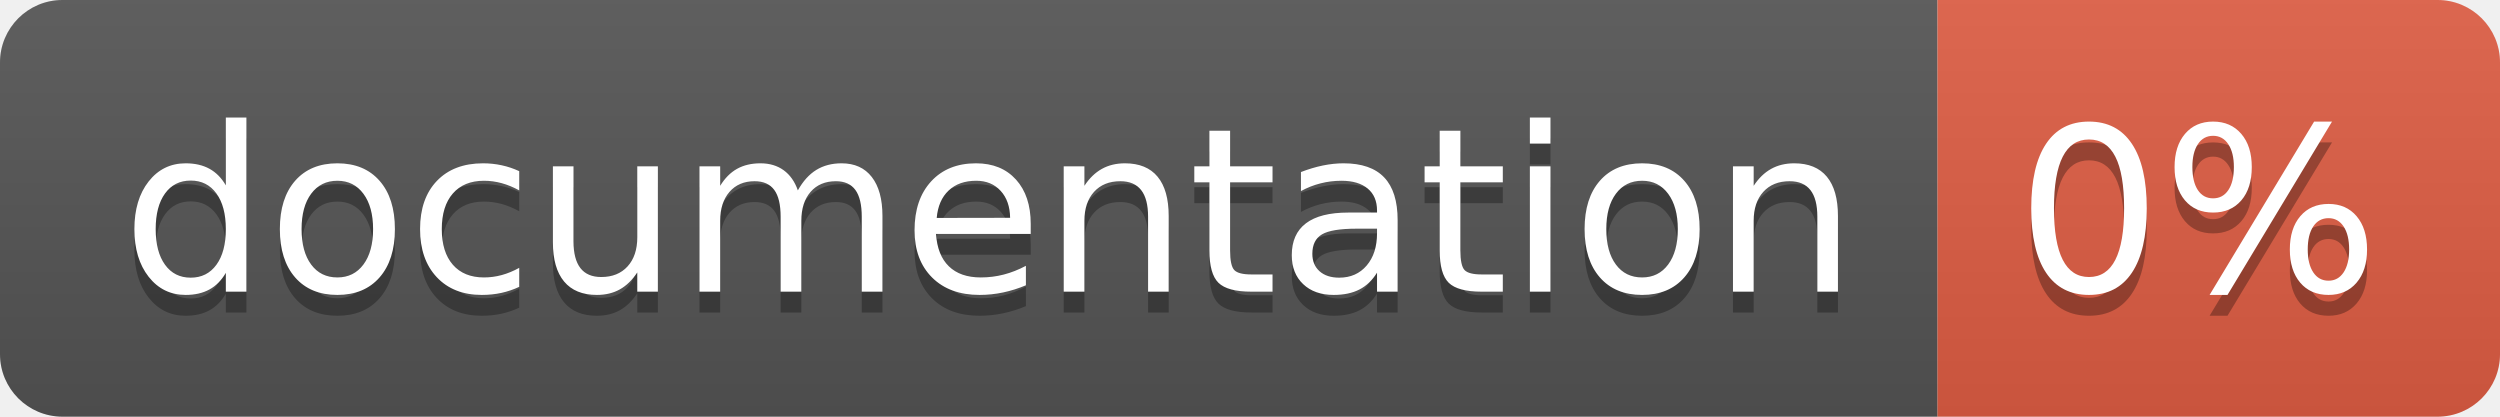
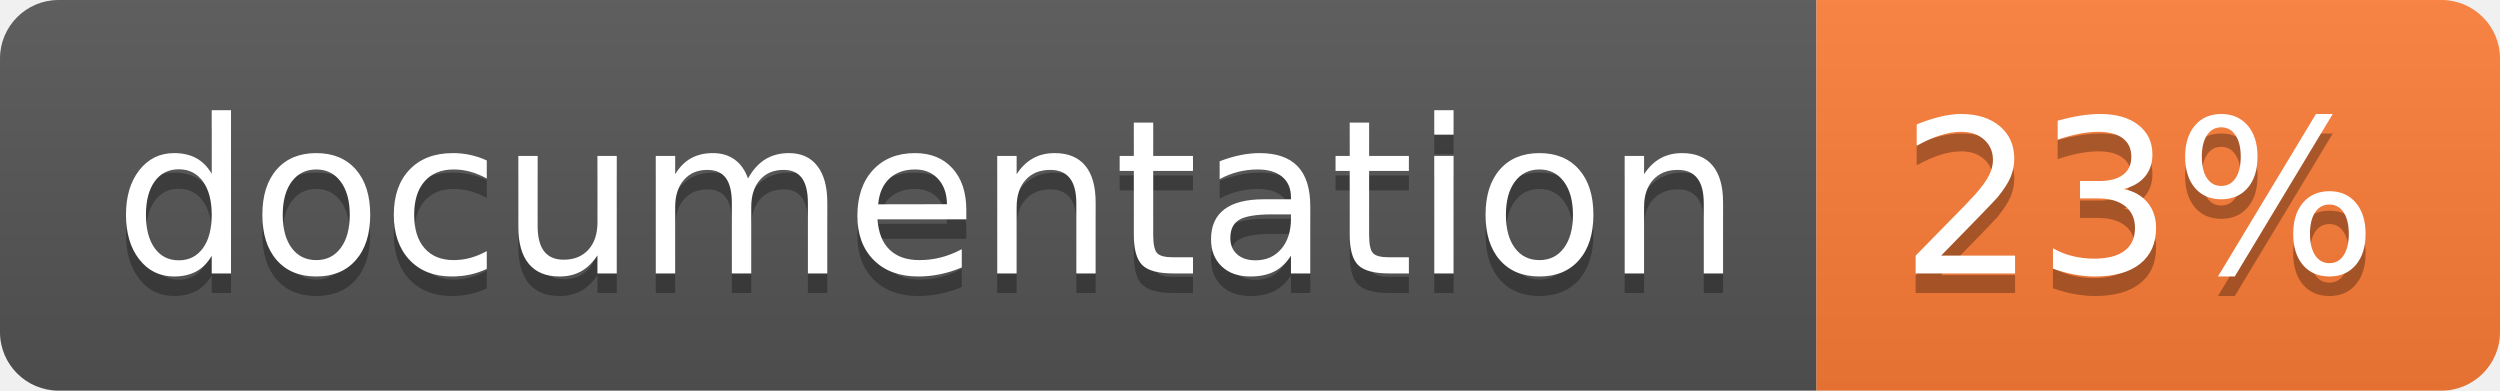
- <svg xmlns="http://www.w3.org/2000/svg" width="120" height="20">
+ <svg xmlns="http://www.w3.org/2000/svg" width="128" height="20">
  <linearGradient id="b" x2="0" y2="100%">
    <stop offset="0" stop-color="#bbb" stop-opacity=".1" />
    <stop offset="1" stop-opacity=".1" />
  </linearGradient>
  <clipPath id="a">
-     <rect width="120" height="20" rx="3" fill="#fff" />
+     <rect width="128" height="20" rx="3" fill="#fff" />
  </clipPath>
  <g clip-path="url(#a)">
    <path fill="#555" d="M0 0h93v20H0z" />
-     <path fill="#e05d44" d="M93 0h27v20H93z" />
-     <path fill="url(#b)" d="M0 0h120v20H0z" />
+     <path fill="#fe7d37" d="M93 0h35v20H93z" />
+     <path fill="url(#b)" d="M0 0h128v20H0z" />
  </g>
  <g fill="#fff" text-anchor="middle" font-family="DejaVu Sans,Verdana,Geneva,sans-serif" font-size="110">
    <text x="475" y="150" fill="#010101" fill-opacity=".3" transform="scale(.1)" textLength="830">
      documentation
    </text>
    <text x="475" y="140" transform="scale(.1)" textLength="830">
      documentation
    </text>
-     <text x="1055" y="150" fill="#010101" fill-opacity=".3" transform="scale(.1)" textLength="170">
-       0%
+     <text x="1095" y="150" fill="#010101" fill-opacity=".3" transform="scale(.1)" textLength="250">
+       23%
    </text>
-     <text x="1055" y="140" transform="scale(.1)" textLength="170">
-       0%
+     <text x="1095" y="140" transform="scale(.1)" textLength="250">
+       23%
    </text>
  </g>
</svg>
